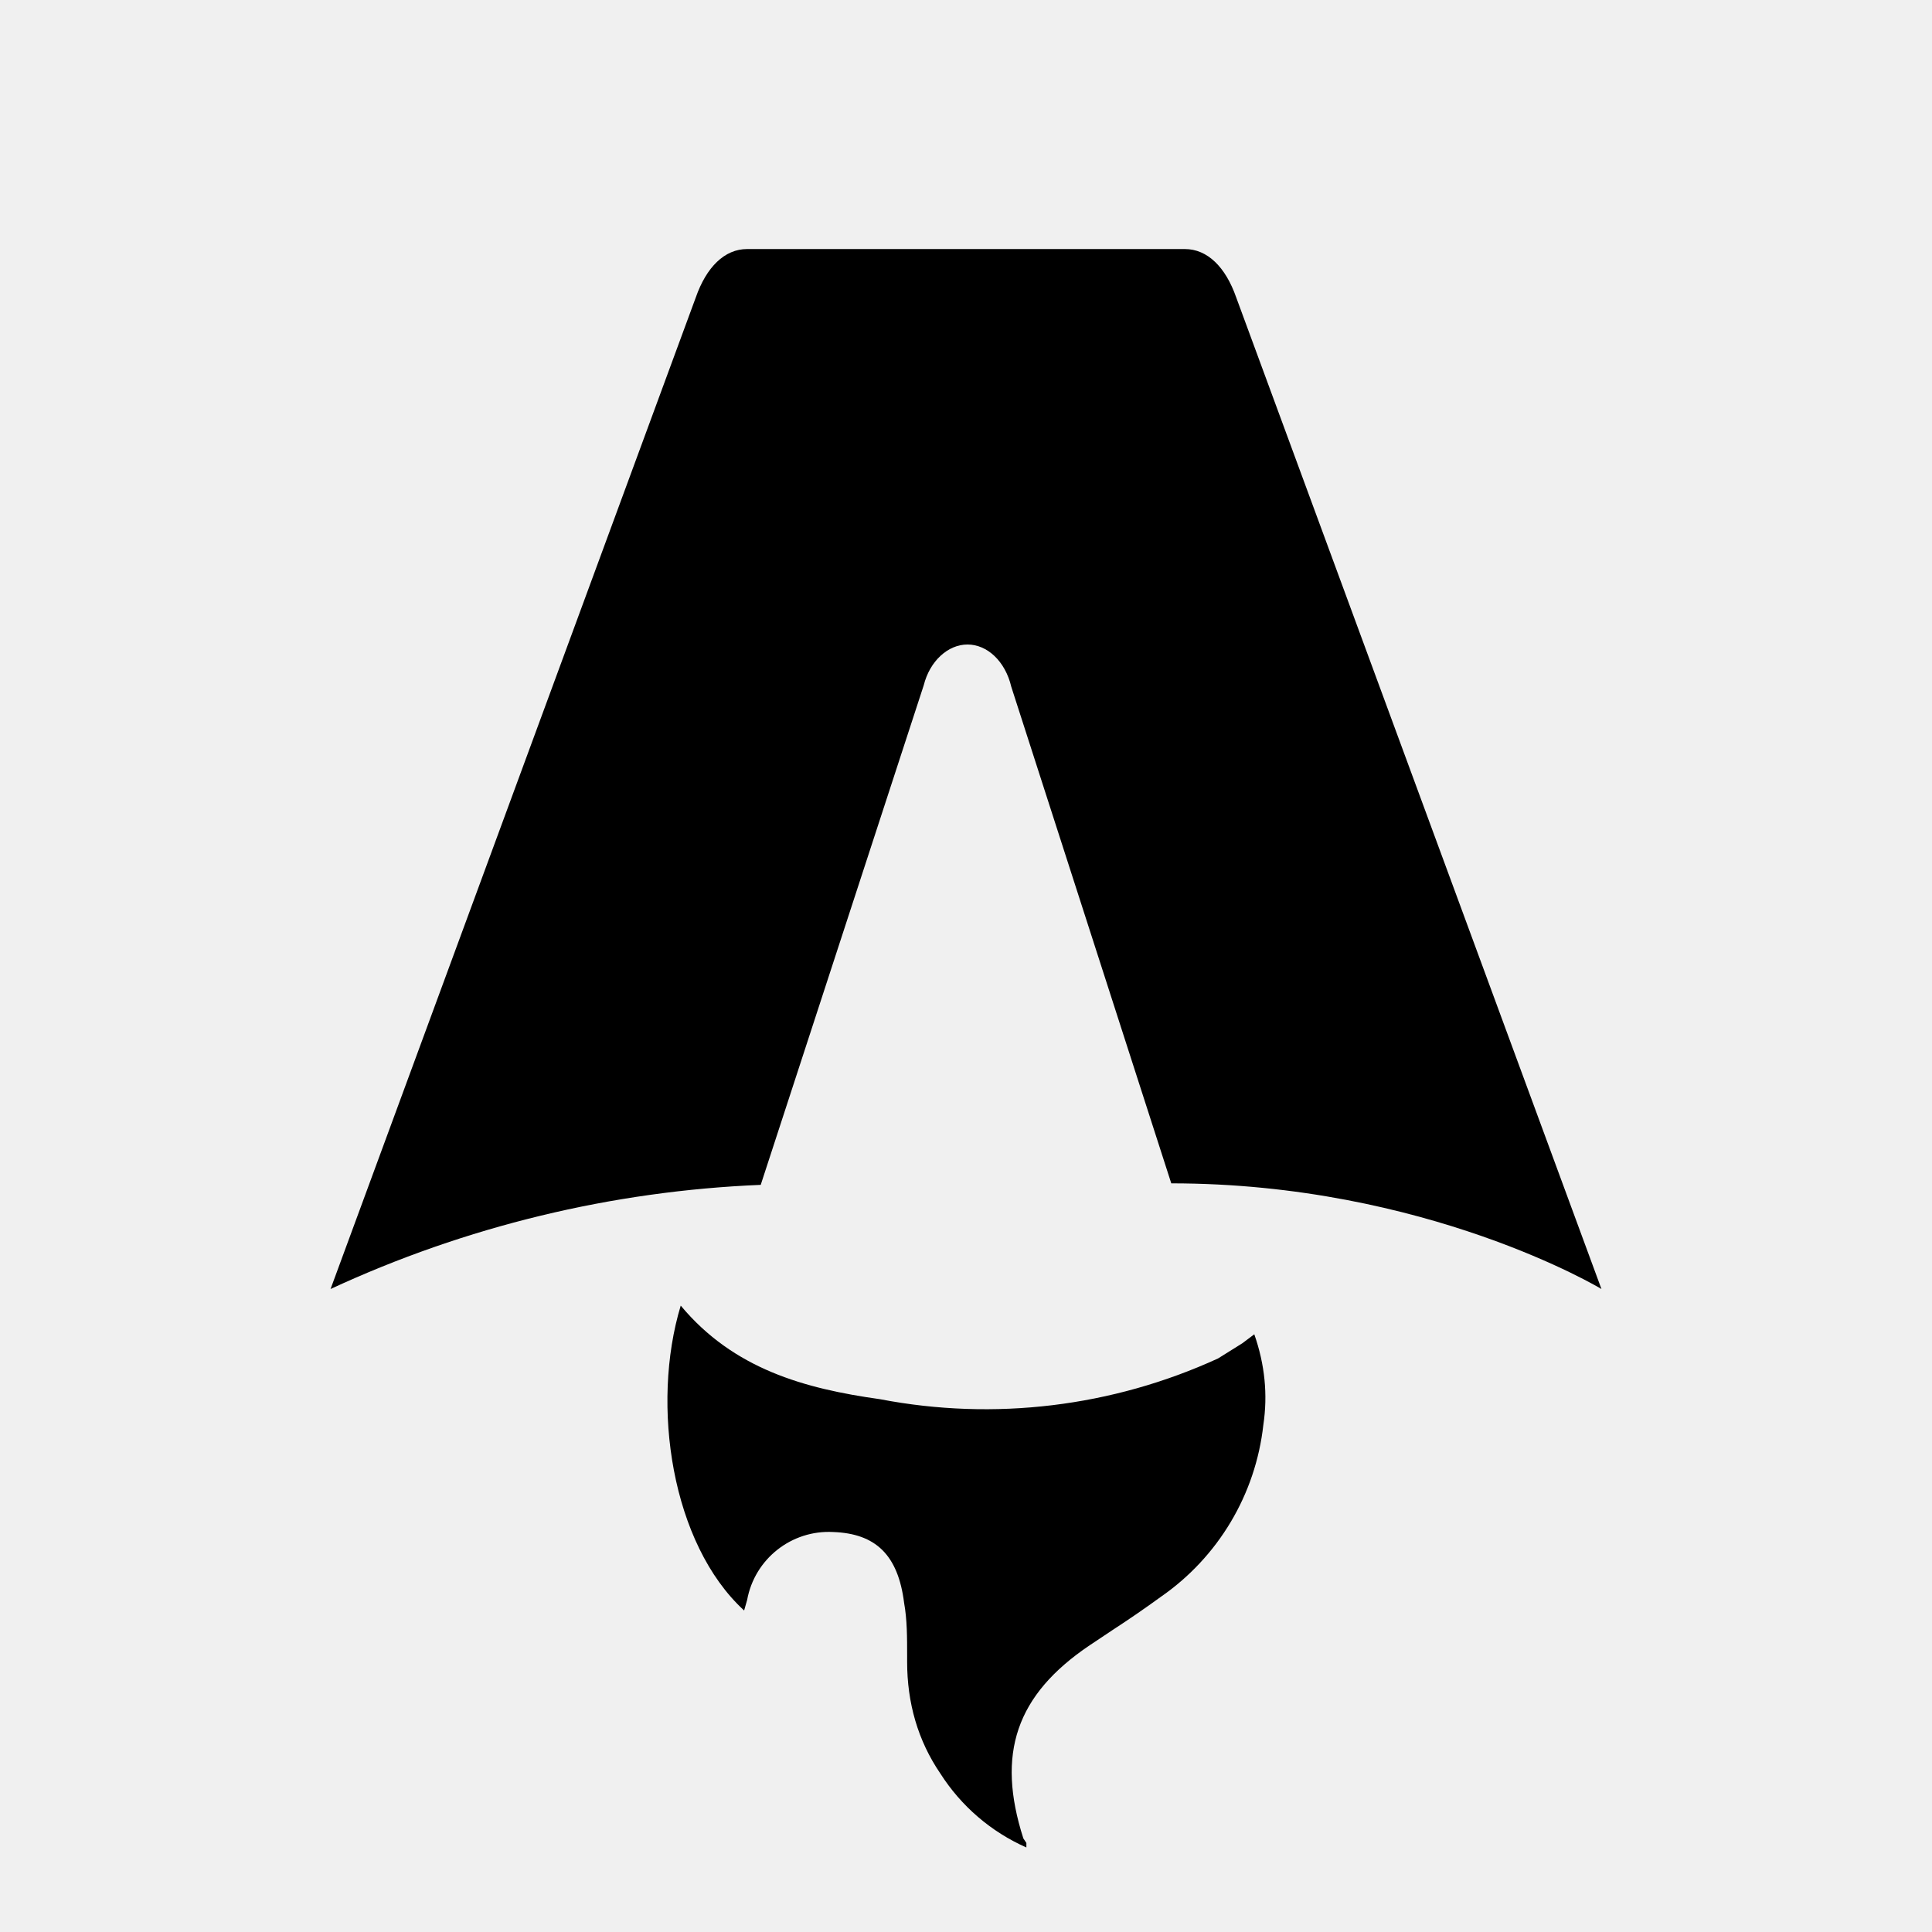
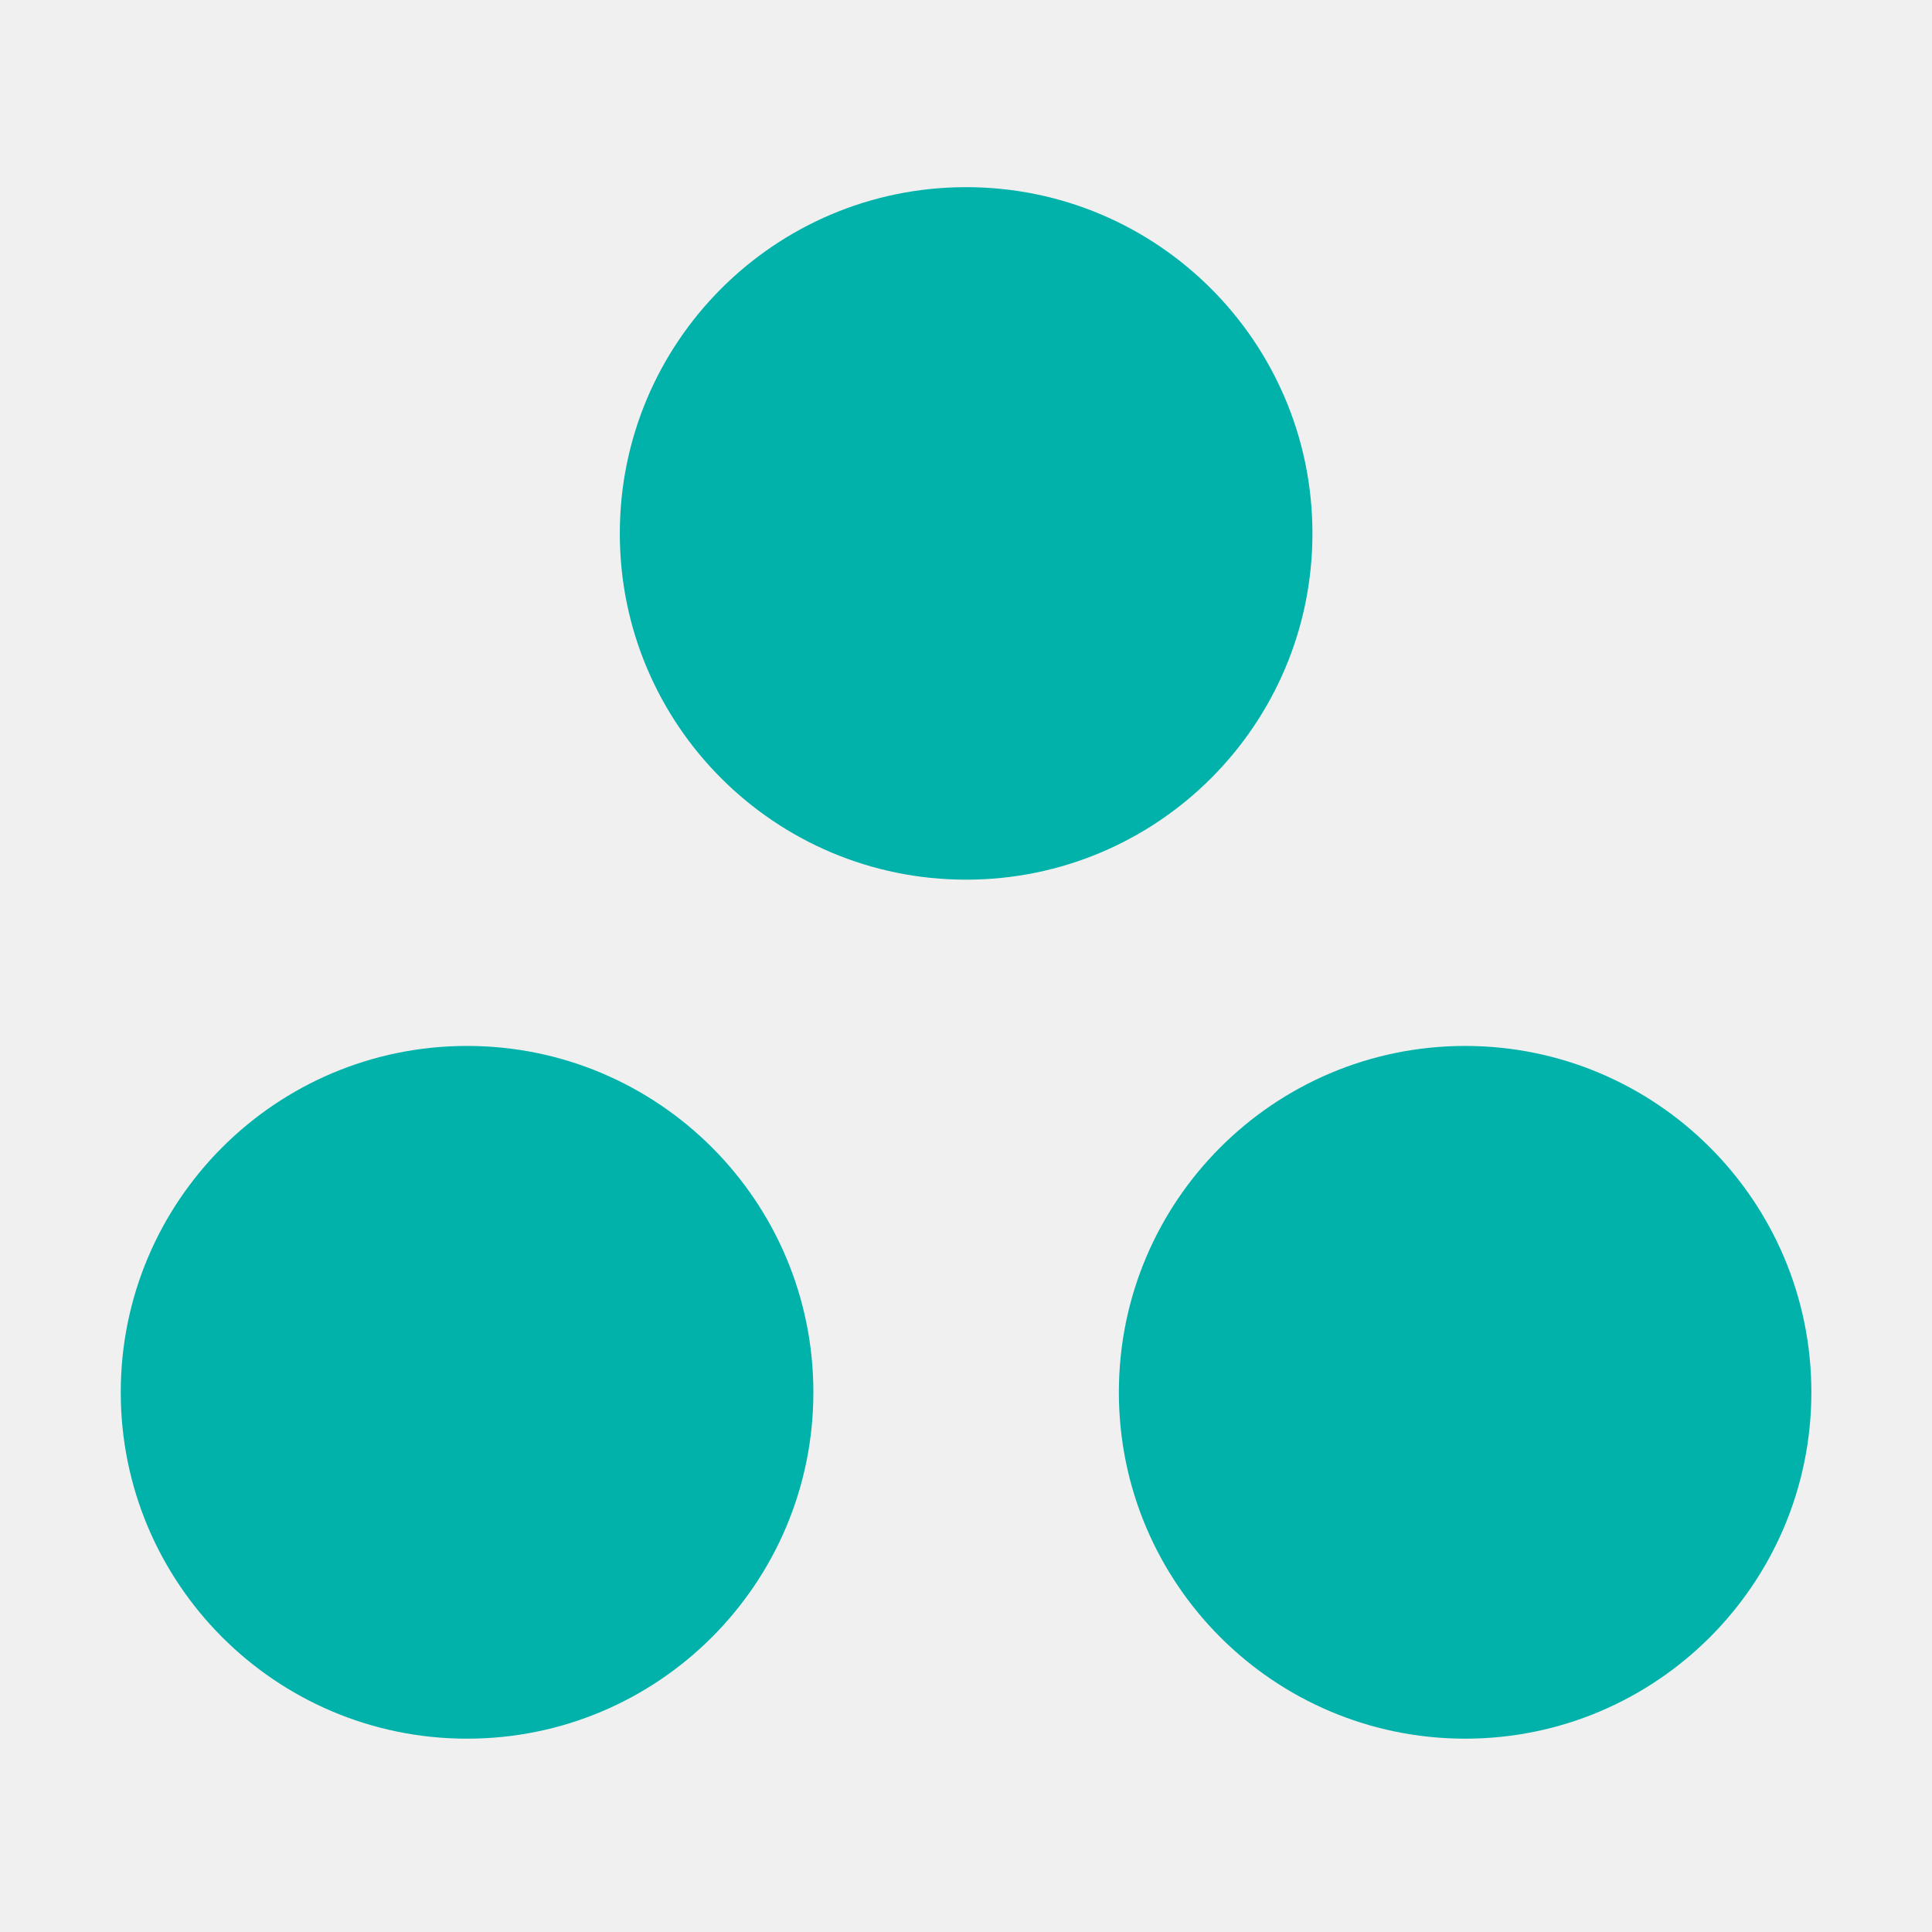
- <svg xmlns="http://www.w3.org/2000/svg" fill="none" viewBox="0 0 128 128">
-   <path d="M50.4 78.5a75.1 75.1 0 0 0-28.5 6.9l24.2-65.7c.7-2 1.9-3.2 3.4-3.2h29c1.5 0 2.7 1.2 3.4 3.2l24.2 65.7s-11.6-7-28.5-7L67 45.5c-.4-1.7-1.6-2.8-2.9-2.8-1.3 0-2.5 1.1-2.9 2.7L50.4 78.5Zm-1.1 28.2Zm-4.2-20.2c-2 6.6-.6 15.8 4.2 20.2a17.5 17.5 0 0 1 .2-.7 5.5 5.5 0 0 1 5.7-4.5c2.8.1 4.3 1.5 4.7 4.7.2 1.1.2 2.3.2 3.5v.4c0 2.7.7 5.2 2.2 7.4a13 13 0 0 0 5.7 4.9v-.3l-.2-.3c-1.8-5.6-.5-9.5 4.4-12.8l1.5-1a73 73 0 0 0 3.2-2.2 16 16 0 0 0 6.8-11.4c.3-2 .1-4-.6-6l-.8.6-1.6 1a37 37 0 0 1-22.4 2.7c-5-.7-9.7-2-13.2-6.2Z" />
-   <style>
-         path { fill: #000; }
-         @media (prefers-color-scheme: dark) {
-             path { fill: #FFF; }
-         }
-     </style>
+ <svg xmlns="http://www.w3.org/2000/svg" width="16" height="16" viewBox="0 0 16 16" fill="none">
+   <path d="M3.868 8.662C5.452 8.662 6.736 9.947 6.736 11.53C6.736 13.114 5.452 14.399 3.868 14.399C2.284 14.399 1 13.114 1 11.53C1 9.947 2.284 8.662 3.868 8.662ZM12.133 8.662C13.717 8.662 15.001 9.947 15.001 11.53C15.001 13.114 13.717 14.399 12.133 14.399C10.549 14.398 9.266 13.114 9.266 11.53C9.266 9.947 10.549 8.663 12.133 8.662ZM8.001 1.55C9.585 1.55 10.869 2.834 10.869 4.418C10.869 6.002 9.585 7.285 8.001 7.285C6.417 7.285 5.133 6.002 5.133 4.418C5.133 2.834 6.417 1.55 8.001 1.55Z" fill="#00b2a9" />
</svg>
